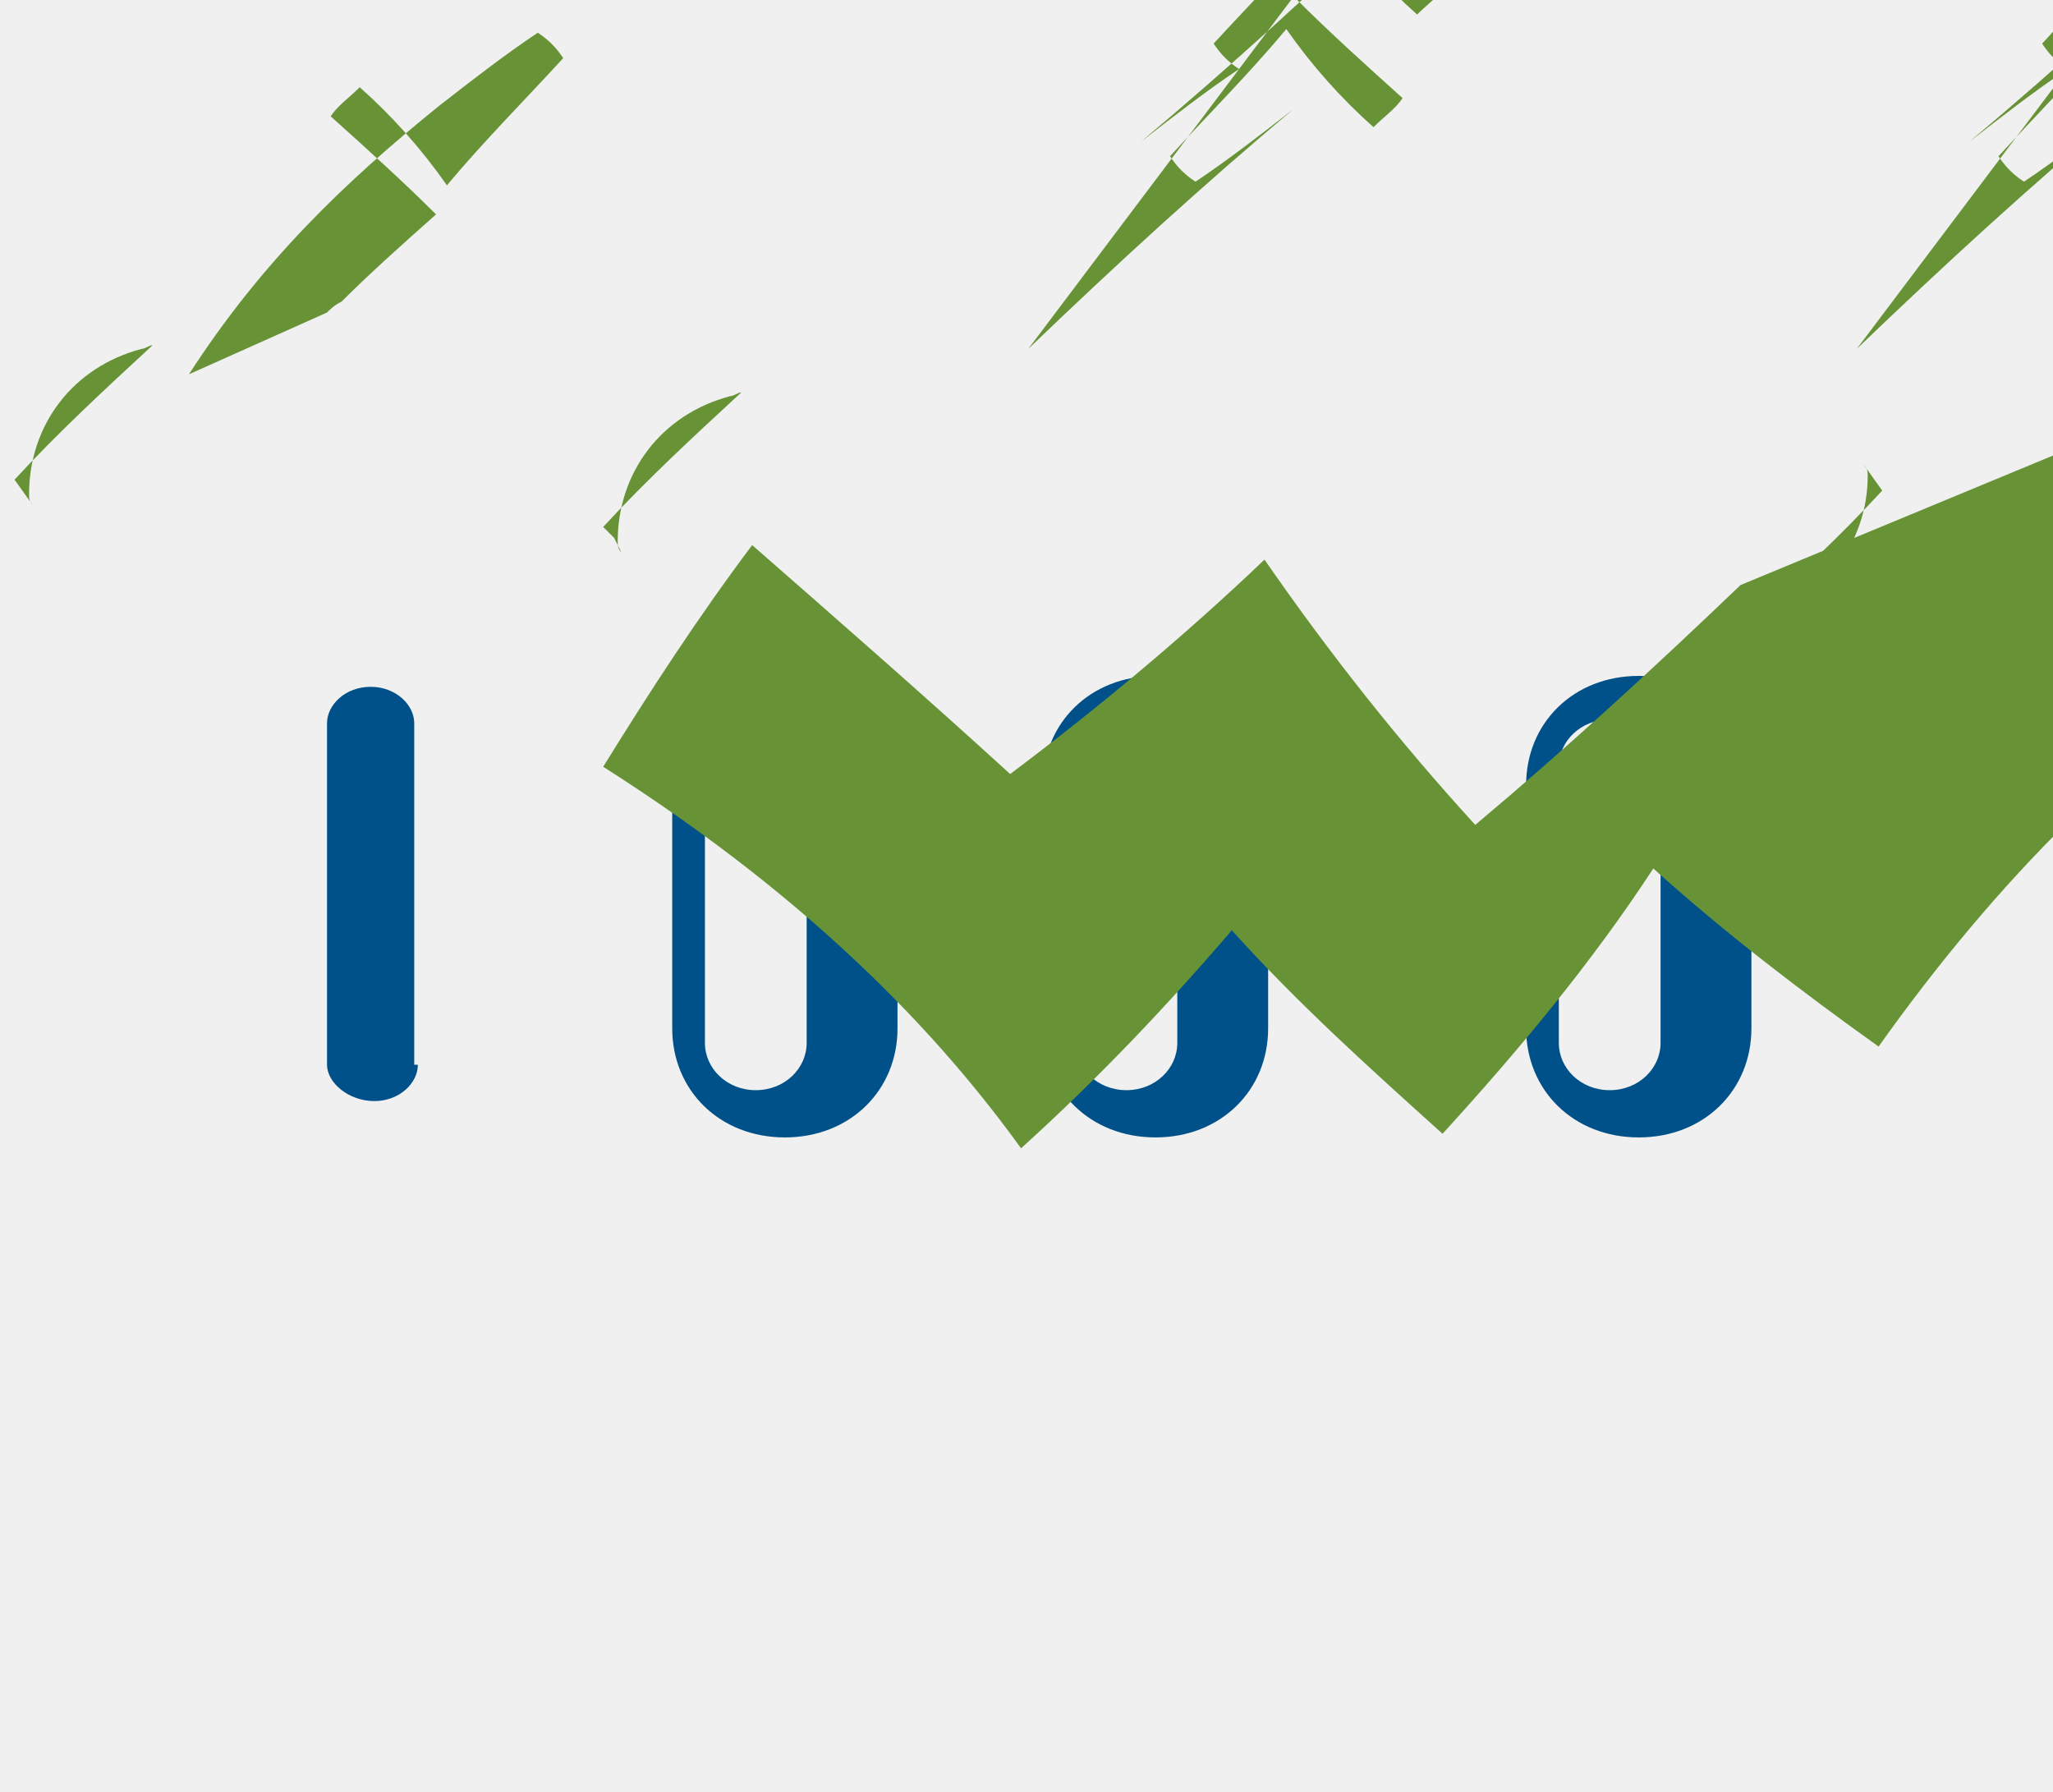
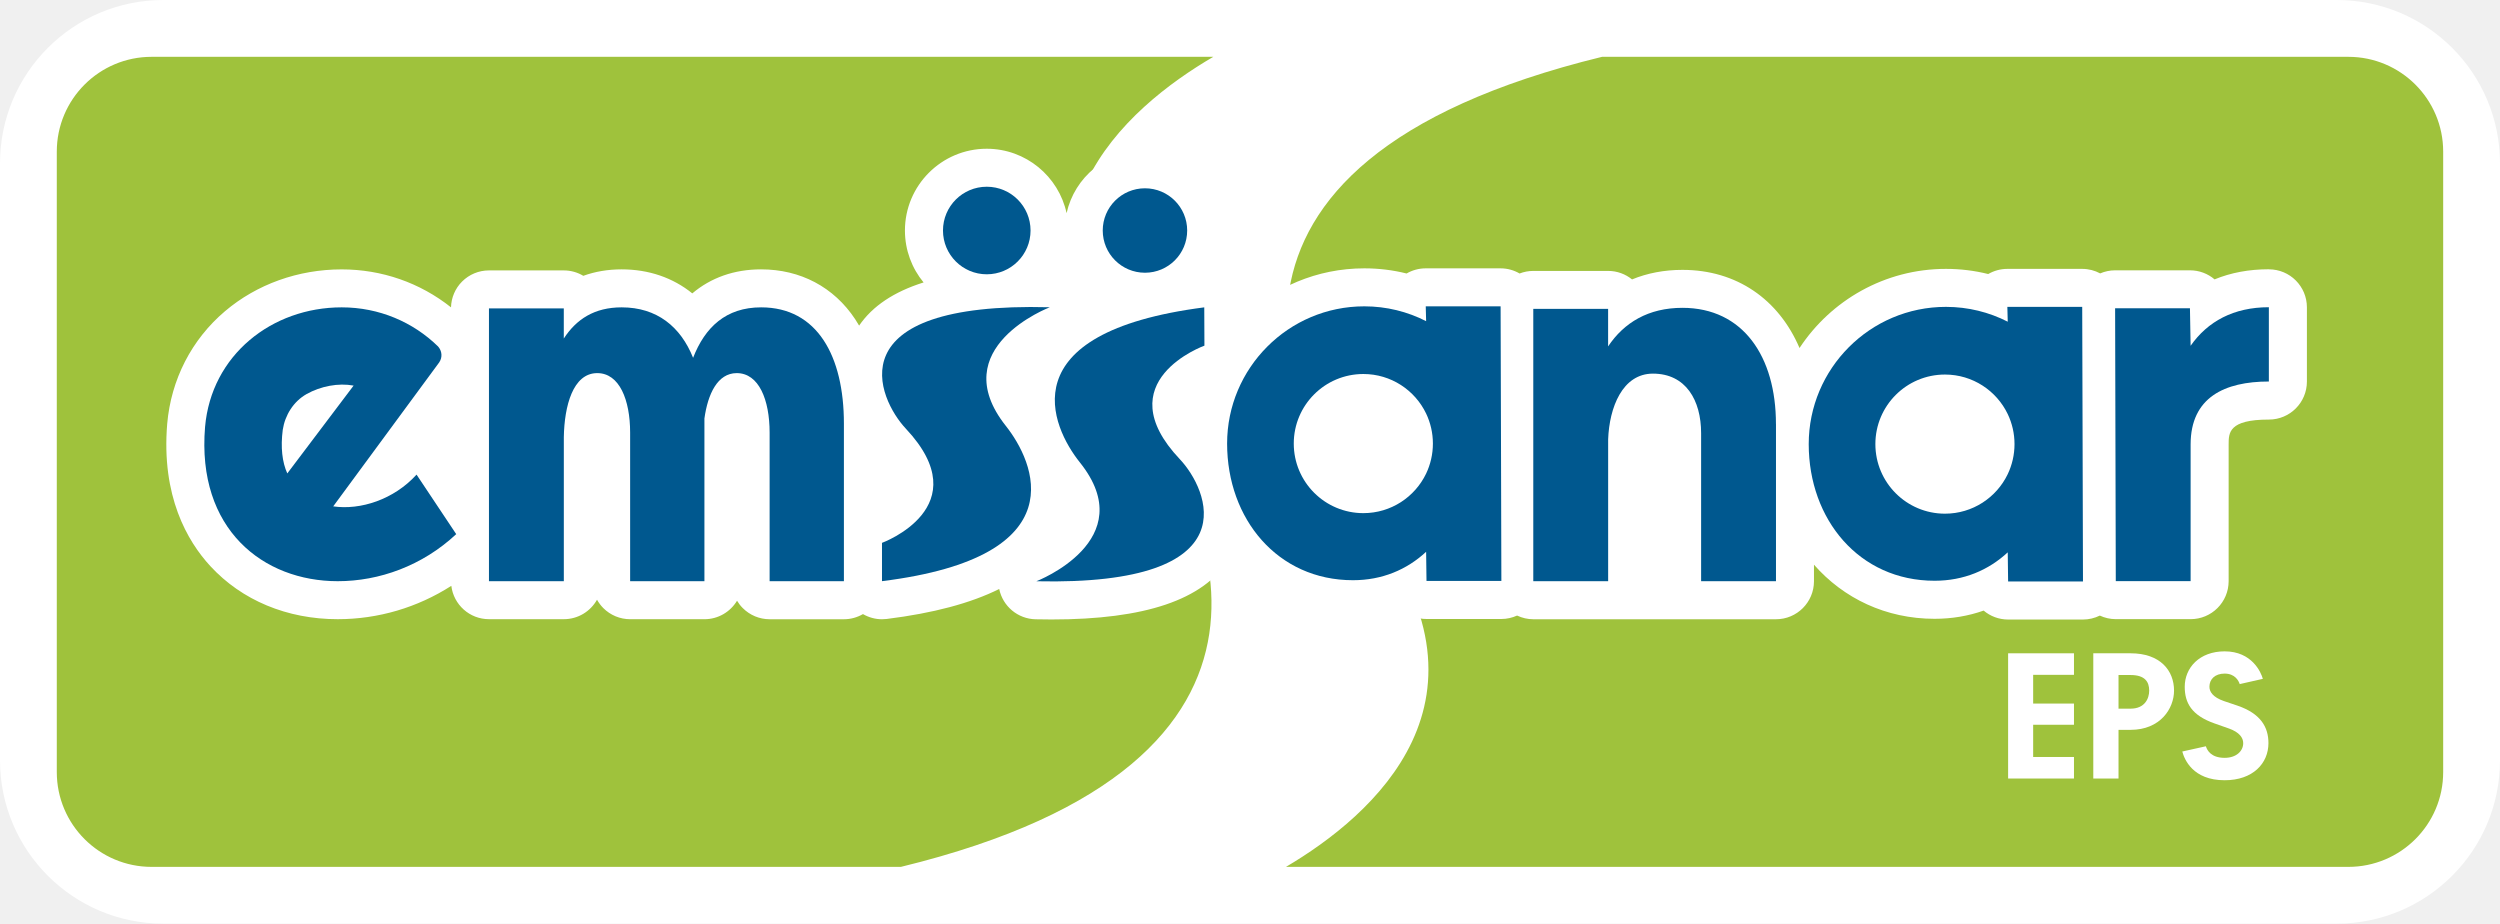
- <svg xmlns="http://www.w3.org/2000/svg" width="56.5" height="49.3" viewBox="0 0 56.5 49.3">
-   <path fill="#00508A" d="M11.5 29.3c0 .5-.5 1-1.2 1s-1.3-.5-1.3-1V19.9c0-.5.5-1 1.2-1 .7 0 1.2.5 1.2 1v9.4zM24.7 21.6c0-1.7-1.3-3-3.1-3s-3.1 1.3-3.1 3v6.7c0 1.7 1.3 3 3.1 3s3.1-1.3 3.1-3v-6.7zm-2.5 7.1c0 .7-.6 1.3-1.4 1.3s-1.4-.6-1.4-1.3v-7.6c0-.7.6-1.3 1.4-1.3s1.4.6 1.4 1.3v7.6zM34.9 21.6c0-1.7-1.3-3-3.1-3s-3.1 1.3-3.1 3v6.7c0 1.7 1.3 3 3.1 3s3.1-1.3 3.1-3v-6.7zm-2.5 7.1c0 .7-.6 1.3-1.4 1.3s-1.4-.6-1.4-1.3v-7.6c0-.7.6-1.3 1.4-1.3s1.4.6 1.4 1.3v7.6zM48.2 21.6c0-1.7-1.3-3-3.1-3s-3.1 1.3-3.1 3v6.7c0 1.7 1.3 3 3.1 3s3.1-1.3 3.1-3v-6.7zm-2.5 7.1c0 .7-.6 1.3-1.4 1.3s-1.4-.6-1.4-1.3v-7.6c0-.7.6-1.3 1.4-1.3s1.4.6 1.4 1.3v7.6z" />
-   <path fill="#679336" d="M51.8 13.5c-1.2 1.3-2.5 2.5-3.8 3.7.1 0 .2-.1.3-.1 1.8-.5 3.1-2.1 3.1-4 0-.1 0-.2-.1-.3m-3.4 3.3c-2.4 2.3-4.8 4.5-7.3 6.6-2.1-2.3-4-4.7-5.8-7.3-2.2 2.1-4.6 4.1-7 5.9-2.3-2.1-4.7-4.2-7.1-6.3-1.5 2-2.8 4-4.1 6.1 4.4 2.8 8.4 6.2 11.5 10.5 2.1-1.9 4-3.9 5.8-6 1.8 2 3.8 3.8 5.8 5.6 2.1-2.3 4.1-4.7 5.8-7.3 2 1.8 4.1 3.4 6.2 4.9 3.2-4.5 6.9-8.3 11.5-11.2-1.2-2.1-2.7-4.1-4.2-6.1zM16.9 14.8c-.1-.1-.2-.2-.3-.3 1.2-1.3 2.5-2.5 3.8-3.7-.1 0-.2.1-.3.1-1.9.5-3.1 2.1-3.1 4 0 .1 0 .2.1.3M.4 13.2c1.2-1.3 2.5-2.5 3.8-3.7-.1 0-.2.1-.3.1-1.9.5-3.1 2.1-3.1 4 0 .1 0 .2.1.3m4.3-3.6C7.2 7.2 9.5 5 12.1 2.9c.9-.7 1.8-1.4 2.7-2 .3.2.5.4.7.7-1.1 1.2-2.2 2.3-3.2 3.5-.7-1-1.5-1.9-2.4-2.7-.3.3-.6.5-.8.8 1 .9 2 1.8 2.9 2.7-.9.8-1.8 1.6-2.6 2.4-.2.1-.3.2-.4.3M51.1 9.6c2.5-2.4 4.8-4.5 7.3-6.6-.9.7-1.8 1.4-2.7 2-.3-.2-.5-.4-.7-.7 1.1-1.2 2.2-2.3 3.2-3.5.7 1 1.5 1.9 2.4 2.7.3-.3.6-.5.8-.8-1-.9-2-1.8-2.9-2.7.9-.8 1.8-1.6 2.6-2.4.2-.1.3-.2.4-.3-2.5 2.4-4.8 4.5-7.3 6.6.9-.7 1.8-1.4 2.7-2-.3-.2-.5-.4-.7-.7 1.1-1.2 2.2-2.3 3.2-3.5.7 1 1.5 1.9 2.4 2.7.3-.3.6-.5.8-.8-1-.9-2-1.8-2.9-2.7.9-.8 1.8-1.6 2.6-2.4.2-.1.3-.2.4-.3M28.3 9.6c2.5-2.4 4.8-4.5 7.3-6.6-.9.7-1.8 1.4-2.7 2-.3-.2-.5-.4-.7-.7 1.1-1.2 2.2-2.3 3.2-3.5.7 1 1.5 1.9 2.4 2.7.3-.3.6-.5.8-.8-1-.9-2-1.8-2.9-2.7.9-.8 1.8-1.6 2.6-2.4.2-.1.3-.2.4-.3-2.5 2.4-4.8 4.5-7.3 6.6.9-.7 1.8-1.4 2.7-2-.3-.2-.5-.4-.7-.7 1.1-1.2 2.2-2.3 3.2-3.5.7 1 1.5 1.9 2.4 2.7.3-.3.6-.5.8-.8-1-.9-2-1.8-2.9-2.7.9-.8 1.8-1.6 2.6-2.4.2-.1.3-.2.4-.3" />
+ <svg xmlns="http://www.w3.org/2000/svg" id="Capa_1" data-name="Capa 1" viewBox="0 0 405.164 149.69" version="1.1" width="405.164" height="149.69">
+   <defs id="defs1">
+     <style id="style1">
+       .cls-1 {
+         fill: #00588f;
+       }
+ 
+       .cls-2 {
+         fill: #fff;
+       }
+ 
+       .cls-3 {
+         fill: #9fc23c;
+       }
+     </style>
+   </defs>
+   <g id="g16-3" transform="matrix(0.5156404,0,0,0.5156404,-85.17347,-210.9382)" style="stroke-width:1.939">
+     <g id="g3-7" style="stroke-width:1.939">
+       <rect class="cls-2" x="165.18" y="409.08" width="785.75" height="290.3" rx="51.354" ry="51.354" id="rect1-2" style="fill:#ffffff;stroke-width:1.939" />
+       <g id="g2-5" style="stroke-width:1.939">
+         <path class="cls-3" d="m 520.88,536.08 c 25.31,31.92 63.86,112.19 -72.55,145.46 h -235.5 c -16.46,0 -29.8,-13.34 -29.8,-29.8 v -195 c 0,-16.46 13.34,-29.8 29.8,-29.8 h 333.69 c -27.14,15.85 -70.53,52.52 -25.64,109.15 z" id="path1-0" style="fill:#9fc23c;stroke-width:1.939" />
+         <path class="cls-3" d="m 933.07,456.74 v 195 c 0,16.46 -13.35,29.8 -29.81,29.8 H 569.36 C 596.43,665.57 639.66,628.7 594.52,572.28 569,540.39 530.95,460.55 668.71,426.94 h 234.55 c 16.46,0 29.81,13.34 29.81,29.8 z" id="path2-4" style="fill:#9fc23c;stroke-width:1.939" />
+       </g>
+     </g>
+     <g id="g15-9" style="stroke-width:1.939">
+       <g id="g12-1" style="stroke-width:1.939">
+         <path class="cls-2" d="m 878.28,493.71 c -6.22,0 -11.94,1.07 -17.06,3.18 -2.08,-1.78 -4.79,-2.85 -7.74,-2.85 h -23.52 c -1.63,0 -3.23,0.34 -4.7,0.97 -1.68,-0.91 -3.6,-1.42 -5.65,-1.42 h -23.53 c -2.13,0 -4.2,0.57 -6.01,1.62 -4.31,-1.08 -8.75,-1.62 -13.29,-1.62 -19.22,0 -36.16,9.91 -46.01,24.87 -6.54,-15.28 -19.74,-24.56 -36.81,-24.56 -5.68,0 -11.01,1.02 -15.83,3 -2.05,-1.67 -4.67,-2.67 -7.52,-2.67 h -23.52 c -1.52,0 -2.97,0.29 -4.3,0.81 -1.76,-1.02 -3.8,-1.62 -5.98,-1.62 h -23.53 c -2.13,0 -4.2,0.57 -6.01,1.62 -4.31,-1.08 -8.75,-1.62 -13.29,-1.62 -14.91,0 -28.44,5.96 -38.37,15.62 l -0.02,-3.43 c -0.02,-3.42 -1.5,-6.67 -4.07,-8.93 -1.37,-1.2 -2.98,-2.04 -4.7,-2.52 2.17,-3.72 3.41,-8.04 3.41,-12.64 0,-13.9 -11.31,-25.21 -25.21,-25.21 -12.03,0 -22.11,8.47 -24.61,19.76 -2.51,-11.56 -12.81,-20.24 -25.11,-20.24 -14.17,0 -25.7,11.53 -25.7,25.7 0,6.19 2.2,11.88 5.86,16.32 -9.36,2.95 -16.08,7.46 -20.26,13.57 -0.4,-0.69 -0.82,-1.37 -1.25,-2.03 -6.69,-10.09 -17.2,-15.65 -29.57,-15.65 -8.43,0 -15.76,2.61 -21.61,7.55 -6.07,-4.91 -13.66,-7.55 -22.22,-7.55 -4.32,0 -8.35,0.69 -12.04,2.03 -1.79,-1.08 -3.9,-1.7 -6.14,-1.7 h -23.52 c -3.17,0 -6.2,1.26 -8.44,3.5 -2.16,2.16 -3.39,5.06 -3.48,8.11 -9.72,-7.73 -21.72,-11.93 -34.36,-11.93 -13.65,0 -26.68,4.67 -36.67,13.14 -10.51,8.91 -16.96,21.47 -18.17,35.41 -1.88,22.74 6.33,36.86 13.55,44.7 9.91,10.76 24.13,16.69 40.05,16.69 12.74,0 25.06,-3.67 35.7,-10.48 0.72,5.91 5.74,10.48 11.84,10.48 h 23.52 c 4.48,0 8.39,-2.47 10.43,-6.12 0.53,0.95 1.2,1.84 1.98,2.63 2.24,2.24 5.27,3.5 8.44,3.5 h 23.34 c 4.35,0 8.16,-2.33 10.25,-5.81 0.5,0.84 1.1,1.62 1.81,2.32 2.24,2.24 5.27,3.5 8.44,3.5 h 23.34 c 2.18,0 4.22,-0.6 5.99,-1.62 1.82,1.05 3.88,1.62 5.99,1.62 0.49,0 0.98,-0.03 1.47,-0.09 14.64,-1.82 26.38,-4.95 35.36,-9.42 1.12,5.43 5.84,9.39 11.41,9.52 1.72,0.04 3.4,0.06 5.04,0.06 29.4,0 47.68,-6.18 55.63,-18.8 9.3,11.42 23.13,18.42 39.11,18.42 5.4,0 10.57,-0.87 15.41,-2.58 2.08,1.76 4.77,2.81 7.7,2.81 h 23.53 c 1.72,0 3.4,-0.38 4.94,-1.08 1.58,0.75 3.32,1.16 5.1,1.16 h 76.27 c 6.59,0 11.93,-5.34 11.94,-11.93 v -5.22 c 9.27,10.58 22.61,17.01 37.92,17.01 5.4,0 10.57,-0.87 15.41,-2.58 2.08,1.76 4.77,2.81 7.7,2.81 h 23.53 c 1.85,0 3.65,-0.44 5.28,-1.24 1.53,0.71 3.23,1.12 5.03,1.12 h 23.52 c 6.59,0 11.94,-5.34 11.94,-11.94 v -42.95 c 0,-3.68 0,-7.84 12.66,-7.84 6.59,0 11.94,-5.34 11.94,-11.94 v -23.34 c 0,-6.59 -5.34,-11.94 -11.94,-11.94 z" id="path3-5" style="fill:#ffffff;stroke-width:1.939" />
+         <g id="g11-7" style="stroke-width:1.939">
+           <circle class="cls-1" cx="475.32" cy="481.53" r="13.76" id="circle3-5" style="fill:#00588f;stroke-width:1.939" />
+           <circle class="cls-1" cx="525.04" cy="481.53" r="13.27" id="circle4-4" style="fill:#00588f;stroke-width:1.939" />
+           <path class="cls-1" d="m 308.57,576.96 c -10.69,9.98 -24.23,14.79 -37.24,14.79 -23.34,0 -44.37,-16.22 -41.7,-48.47 1.96,-22.63 21.03,-37.6 42.95,-37.6 11.76,0 22.45,4.63 30.29,12.3 1.25,1.43 1.43,3.39 0.36,4.99 l -33.32,45.26 c 8.55,1.25 19.07,-2.14 26.19,-9.98 z m -53.1,-19.07 20.85,-27.62 c -4.81,-0.89 -10.34,0.18 -14.79,2.67 -4.1,2.32 -6.77,6.59 -7.48,11.23 -0.71,5.52 -0.18,10.16 1.43,13.72 z" id="path4-3" style="fill:#00588f;stroke-width:1.939" />
+           <path class="cls-1" d="m 430.42,542.21 v 49.55 h -23.35 v -46.7 c 0,-10.34 -3.38,-18.71 -10.33,-18.71 -6.06,0 -9.09,6.59 -10.16,14.26 v 51.15 h -23.35 v -46.7 c 0,-10.34 -3.38,-18.71 -10.33,-18.71 -7.66,0 -10.34,10.34 -10.51,20.14 v 45.27 h -23.53 v -85.75 c 0,0 23.52,0 23.52,0 v 9.47 c 3.93,-6.06 9.63,-9.8 18.19,-9.8 11.05,0 18.53,6.06 22.45,15.86 3.74,-9.62 10.34,-15.86 21.38,-15.86 17.64,0 26.02,15.32 26.02,36.53 z" id="path5-3" style="fill:#00588f;stroke-width:1.939" />
+           <path class="cls-1" d="m 723.37,542.37 v 49.38 h -23.53 v -46.53 c 0,-10.34 -4.81,-18.71 -15.14,-18.71 -9.62,0 -13.72,10.69 -14.08,20.67 v 44.57 h -23.53 v -85.59 h 23.52 v 11.79 c 5,-7.48 12.66,-12.12 23.35,-12.12 19.07,0 29.4,15.32 29.4,36.53 z" id="path6-9" style="fill:#00588f;stroke-width:1.939" />
+           <path class="cls-1" d="m 878.28,505.65 v 23.34 c -13.9,0 -24.59,4.99 -24.59,19.78 v 42.95 h -23.52 l -0.21,-85.75 h 23.52 l 0.21,11.79 c 5.35,-7.66 13.54,-12.12 24.59,-12.12 z" id="path7-3" style="fill:#00588f;stroke-width:1.939" />
+           <path class="cls-1" d="M 442.39,591.75 V 579.7 c 0,0 30.65,-11.23 7.48,-35.91 -8.66,-9.22 -22.86,-39.97 45.28,-38.14 0,0 -33.35,12.68 -13.83,37.3 8.86,11.17 22.85,41.1 -38.93,48.79 z" id="path8-8" style="fill:#00588f;stroke-width:1.939" />
+           <path class="cls-1" d="m 543.68,505.67 0.05,12.05 c 0,0 -30.98,11.14 -7.71,35.71 8.7,9.19 23.04,39.87 -45.11,38.34 0,0 33.3,-12.83 13.67,-37.36 -8.91,-11.13 -22.65,-40.76 39.1,-48.73 z" id="path9-9" style="fill:#00588f;stroke-width:1.939" />
+           <path class="cls-1" d="m 613.29,505.36 0.12,4.66 c -5.84,-2.98 -12.44,-4.66 -19.42,-4.66 -23.88,0 -43.13,19.43 -43.13,43.13 0,23.7 15.86,42.95 39.56,42.95 9.17,0 16.95,-3.32 22.99,-8.93 l 0.12,9.16 h 23.53 l -0.12,-44.61 -0.12,-41.71 h -23.53 z m 0.12,52.57 c -3.52,7.35 -11.03,12.43 -19.73,12.43 -12.08,0 -21.87,-9.79 -21.87,-21.87 0,-12.08 9.79,-21.86 21.87,-21.86 8.7,0 16.21,5.08 19.73,12.43 1.36,2.85 2.13,6.06 2.13,9.43 0,3.37 -0.77,6.59 -2.13,9.44 z" id="path10-2" style="fill:#00588f;stroke-width:1.939" />
+           <path class="cls-1" d="m 796.09,505.53 0.12,4.66 c -5.84,-2.98 -12.44,-4.66 -19.42,-4.66 -23.88,0 -43.13,19.43 -43.13,43.13 0,23.7 15.86,42.95 39.56,42.95 9.17,0 16.95,-3.32 22.99,-8.93 l 0.12,9.16 h 23.53 l -0.12,-44.61 -0.12,-41.71 h -23.53 z m 0.12,52.57 c -3.52,7.35 -11.03,12.43 -19.73,12.43 -12.08,0 -21.87,-9.79 -21.87,-21.87 0,-12.08 9.79,-21.86 21.87,-21.86 8.7,0 16.21,5.08 19.73,12.43 1.36,2.85 2.13,6.06 2.13,9.43 0,3.37 -0.77,6.59 -2.13,9.44 z" id="path11-1" style="fill:#00588f;stroke-width:1.939" />
+         </g>
+       </g>
+       <g id="g14-5" style="stroke-width:1.939">
+         <path class="cls-2" d="m 796.33,614.41 h 20.7 v 6.77 H 804.2 v 9.03 h 12.83 v 6.66 H 804.2 V 647 h 12.83 v 6.77 h -20.7 z" id="path12-5" style="fill:#ffffff;stroke-width:1.939" />
+         <path class="cls-2" d="m 823.1,614.41 h 11.73 c 9.3,0 13.65,5.4 13.65,11.73 0,5.67 -4.35,12.33 -13.65,12.33 h -3.8 v 15.31 h -7.93 v -39.36 z m 11.73,17.4 c 4.46,0 5.84,-3.19 5.84,-5.67 0,-2.81 -1.38,-4.9 -5.84,-4.9 h -3.8 v 10.57 z" id="path13-2" style="fill:#ffffff;stroke-width:1.939" />
+         <path class="cls-2" d="m 858.49,643.64 c 0.39,1.27 1.65,3.63 5.89,3.63 3.69,0 5.84,-2.15 5.84,-4.62 0,-1.71 -1.21,-3.41 -4.4,-4.57 l -4.68,-1.65 c -7.16,-2.53 -9.3,-6.44 -9.3,-11.51 0,-5.95 4.62,-11.12 12.55,-11.12 8.59,0 11.45,6.61 12,8.64 l -7.27,1.65 c -0.33,-1.05 -1.49,-3.3 -4.73,-3.3 -3.03,0 -4.79,1.76 -4.79,4.13 0,1.54 1.05,3.3 4.57,4.51 l 4.24,1.43 c 7.27,2.48 9.74,6.72 9.74,11.78 0,6.39 -4.9,11.67 -13.76,11.67 -10.07,0 -12.66,-6.61 -13.32,-9.03 l 7.43,-1.65 z" id="path14-3" style="fill:#ffffff;stroke-width:1.939" />
+       </g>
+     </g>
+   </g>
</svg>
